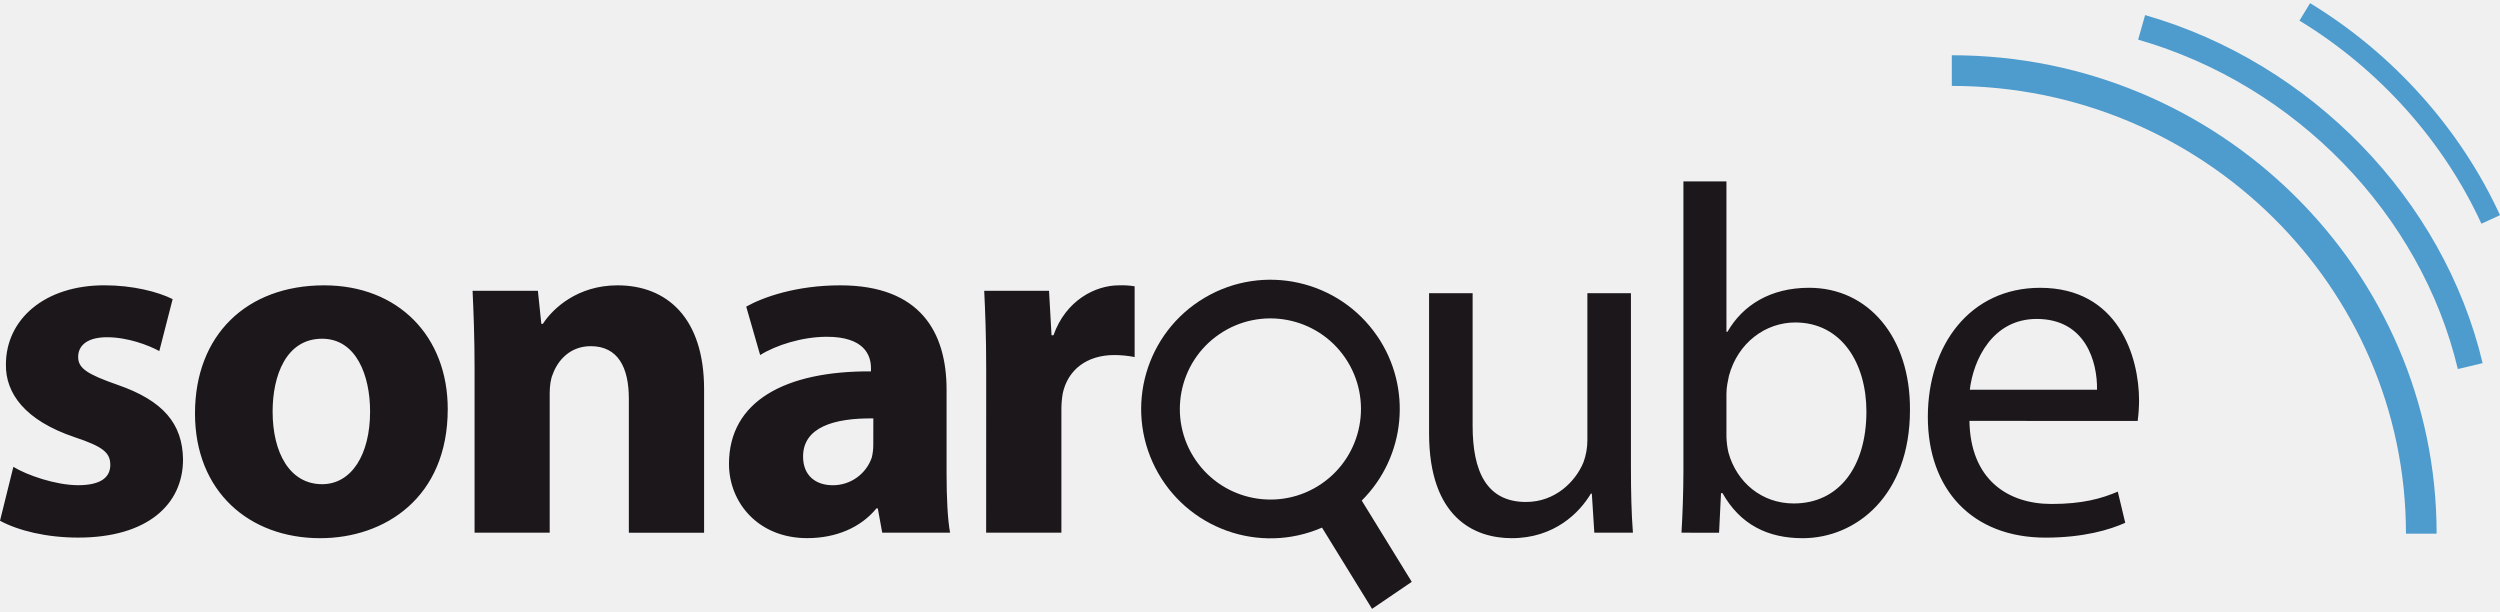
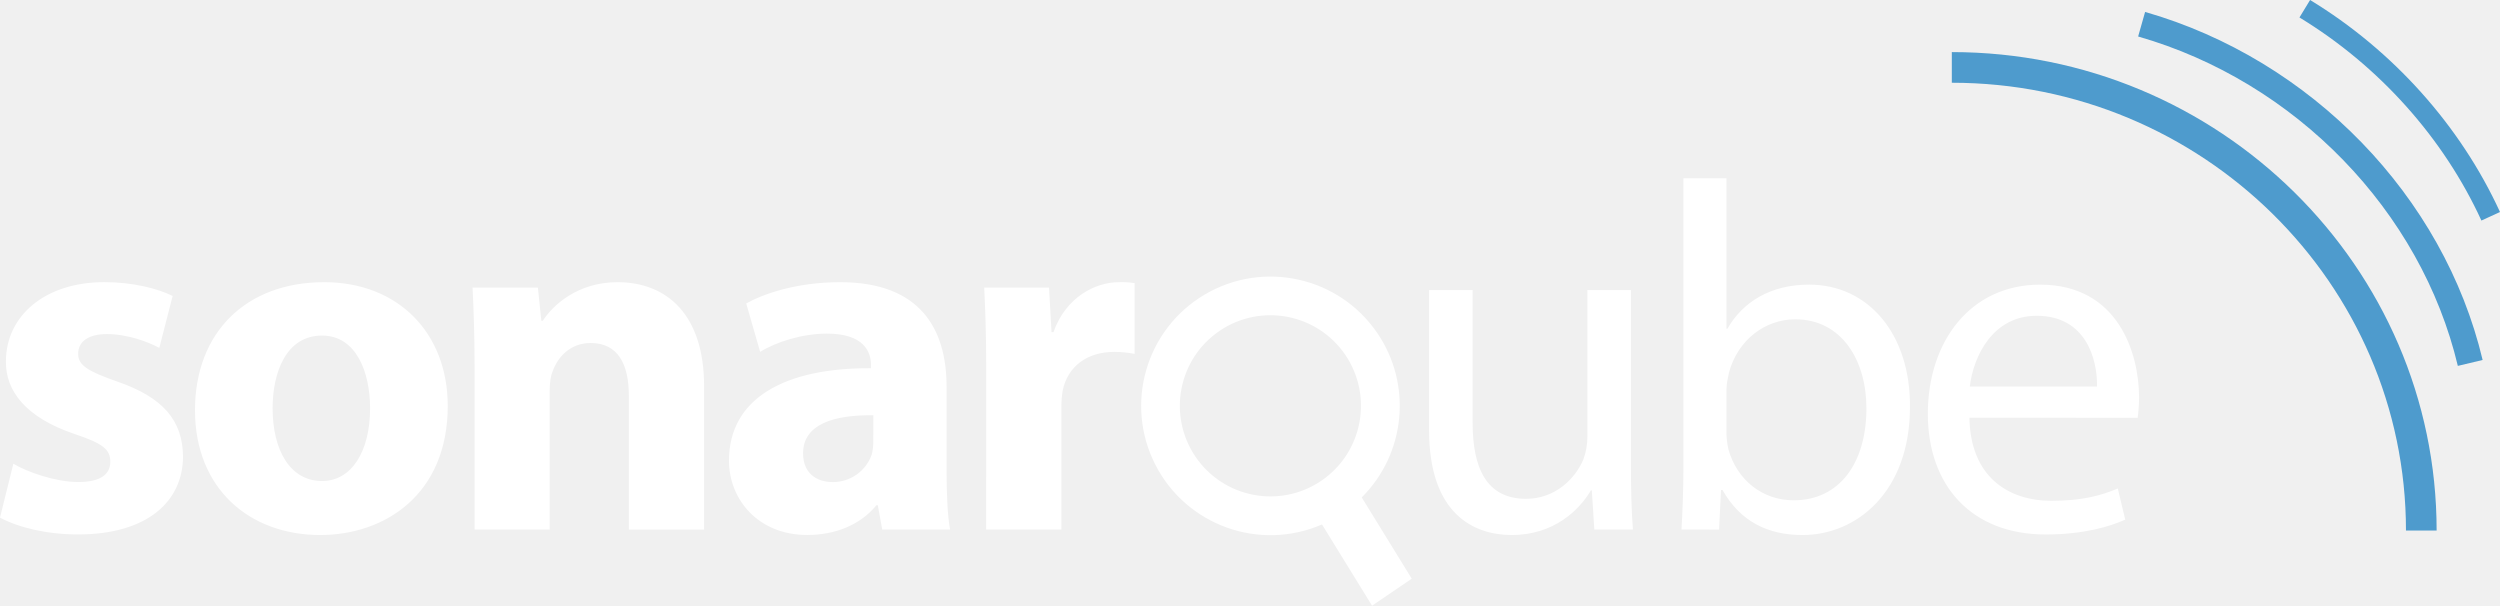
- <svg xmlns="http://www.w3.org/2000/svg" height="612" viewBox="84.07 15.73 1794.05 434.65" width="2500">
-   <g fill="#1b171b">
+ <svg xmlns="http://www.w3.org/2000/svg" viewBox="84.07 15.73 1794.05 434.65" width="2500">
+   <g fill="#fff">
    <path d="m93.66 348.49c9.93 6.06 30.54 13.16 46.48 13.16 16.35 0 23.08-5.7 23.08-14.55s-5.3-13.15-25.55-19.89c-35.87-12.08-49.67-31.61-49.35-52.21 0-32.33 27.71-56.8 70.64-56.8 20.25 0 38.34 4.58 49 9.92l-9.57 37.27c-7.81-4.26-22.72-9.92-37.63-9.92-13.15 0-20.61 5.3-20.61 14.19 0 8.17 6.78 12.44 28.06 19.89 33 11.36 46.88 28 47.2 53.61 0 32.29-25.55 56.09-75.26 56.09-22.72 0-42.93-5-56.08-12.08zm311.72-41.49c0 63.54-45.08 92.68-91.6 92.68-50.78-.04-89.78-33.41-89.78-89.53s36.91-91.92 92.68-91.92c53.22 0 88.7 36.55 88.7 88.77zm-125.68 1.75c0 29.82 12.43 52.18 35.51 52.18 21 0 34.44-21 34.44-52.18 0-25.91-9.92-52.21-34.44-52.21-25.91 0-35.51 26.62-35.51 52.21zm144.93-31.25c0-21.64-.72-40.1-1.43-55.36h46.87l2.47 23.75h1.08c7.1-11 24.83-27.66 53.57-27.66 35.52 0 62.15 23.4 62.15 74.54v103h-54v-96.26c0-22.37-7.81-37.63-27.34-37.63-14.91 0-23.76 10.28-27.3 20.25-1.44 3.19-2.16 8.49-2.16 13.47v100.13h-53.91zm292.54 118.23-3.17-17.42h-1c-11.36 13.87-29.14 21.33-49.71 21.33-35.16 0-56.09-25.59-56.09-53.26 0-45.08 40.46-66.77 101.89-66.41v-2.47c0-9.25-5-22.36-31.61-22.36-17.74 0-36.55 6-47.91 13.11l-10-34.75c12.08-6.78 35.88-15.27 67.45-15.27 57.87 0 76.33 34.08 76.33 74.9v60.35c0 16.66.72 32.64 2.51 42.25zm-6.38-82c-28.38-.36-50.42 6.41-50.42 27.34 0 13.87 9.25 20.61 21.32 20.61a29.48 29.48 0 0 0 28-19.89 38.59 38.59 0 0 0 1.07-9.25zm81-34.47c0-25.55-.72-42.22-1.43-57.12h46.51l1.8 31.92h1.39c8.89-25.19 30.18-35.83 46.88-35.83a58 58 0 0 1 11.36.68v50.78a76.44 76.44 0 0 0 -14.55-1.44c-19.89 0-33.36 10.69-37 27.35a66.32 66.32 0 0 0 -1 12.08v88.05h-54zm462.67 69.59c0 17.74.36 33.37 1.43 46.88h-27.7l-1.79-28.06h-.68c-8.17 13.83-26.31 32-56.8 32-27 0-59.32-14.91-59.32-75.26v-100.52h31.25v95.11c0 32.64 9.93 54.69 38.35 54.69 20.93 0 35.48-14.59 41.18-28.42a46.33 46.33 0 0 0 2.83-16v-105.38h31.25zm36.27 46.88c.72-11.72 1.4-29.14 1.4-44.41v-207.67h30.87v107.94h.72c11-19.17 30.89-31.61 58.59-31.61 42.57 0 72.75 35.52 72.39 87.7 0 61.42-38.7 92-77 92-24.87 0-44.73-9.61-57.52-32.33h-1.08l-1.39 28.42zm32.27-68.88a58.43 58.43 0 0 0 1.43 11.36c6 21.65 24.12 36.55 46.84 36.55 32.69 0 52.18-26.62 52.18-66 0-34.44-17.74-63.89-51.1-63.89-21.29 0-41.18 14.55-47.56 38.3-.71 3.59-1.79 7.82-1.79 12.8zm174.37-11.36c.68 42.25 27.67 59.63 58.92 59.63 22.36 0 35.87-3.9 47.55-8.85l5.34 22.36c-11 4.95-29.81 10.65-57.16 10.65-52.89 0-84.5-34.8-84.5-86.62s30.53-92.66 80.59-92.66c56.09 0 71 49.35 71 81a117.86 117.86 0 0 1 -1 14.55zm91.56-22.36c.36-19.89-8.13-50.79-43.29-50.79-31.61 0-45.44 29.14-48 50.79z" />
    <path d="m1072.51 254.83a92.78 92.78 0 1 0 -39.74 137.25l35.91 58.3 28.49-19.38-35.89-58.31a92.79 92.79 0 0 0 11.23-117.89m-40.22 105.91a65 65 0 1 1 17.22-90.29 65.05 65.05 0 0 1 -17.22 90.29" fill-rule="evenodd" />
  </g>
  <g fill="#4e9bcd">
    <path d="m1832.64 396.45h-22c0-177.18-146.21-321.34-325.91-321.34v-22c191.83 0 347.91 154.02 347.91 343.34z" />
    <path d="m1847.86 278.3c-26.43-111.17-116.49-204-229.42-236.38l5-17.63c119.2 34.22 214.28 132.25 242.21 249.77zm16.92-104.3c-27.22-59.35-73.59-111.11-130.57-145.73l7.62-12.54c59.46 36.13 107.86 90.16 136.29 152.15z" />
  </g>
</svg>
